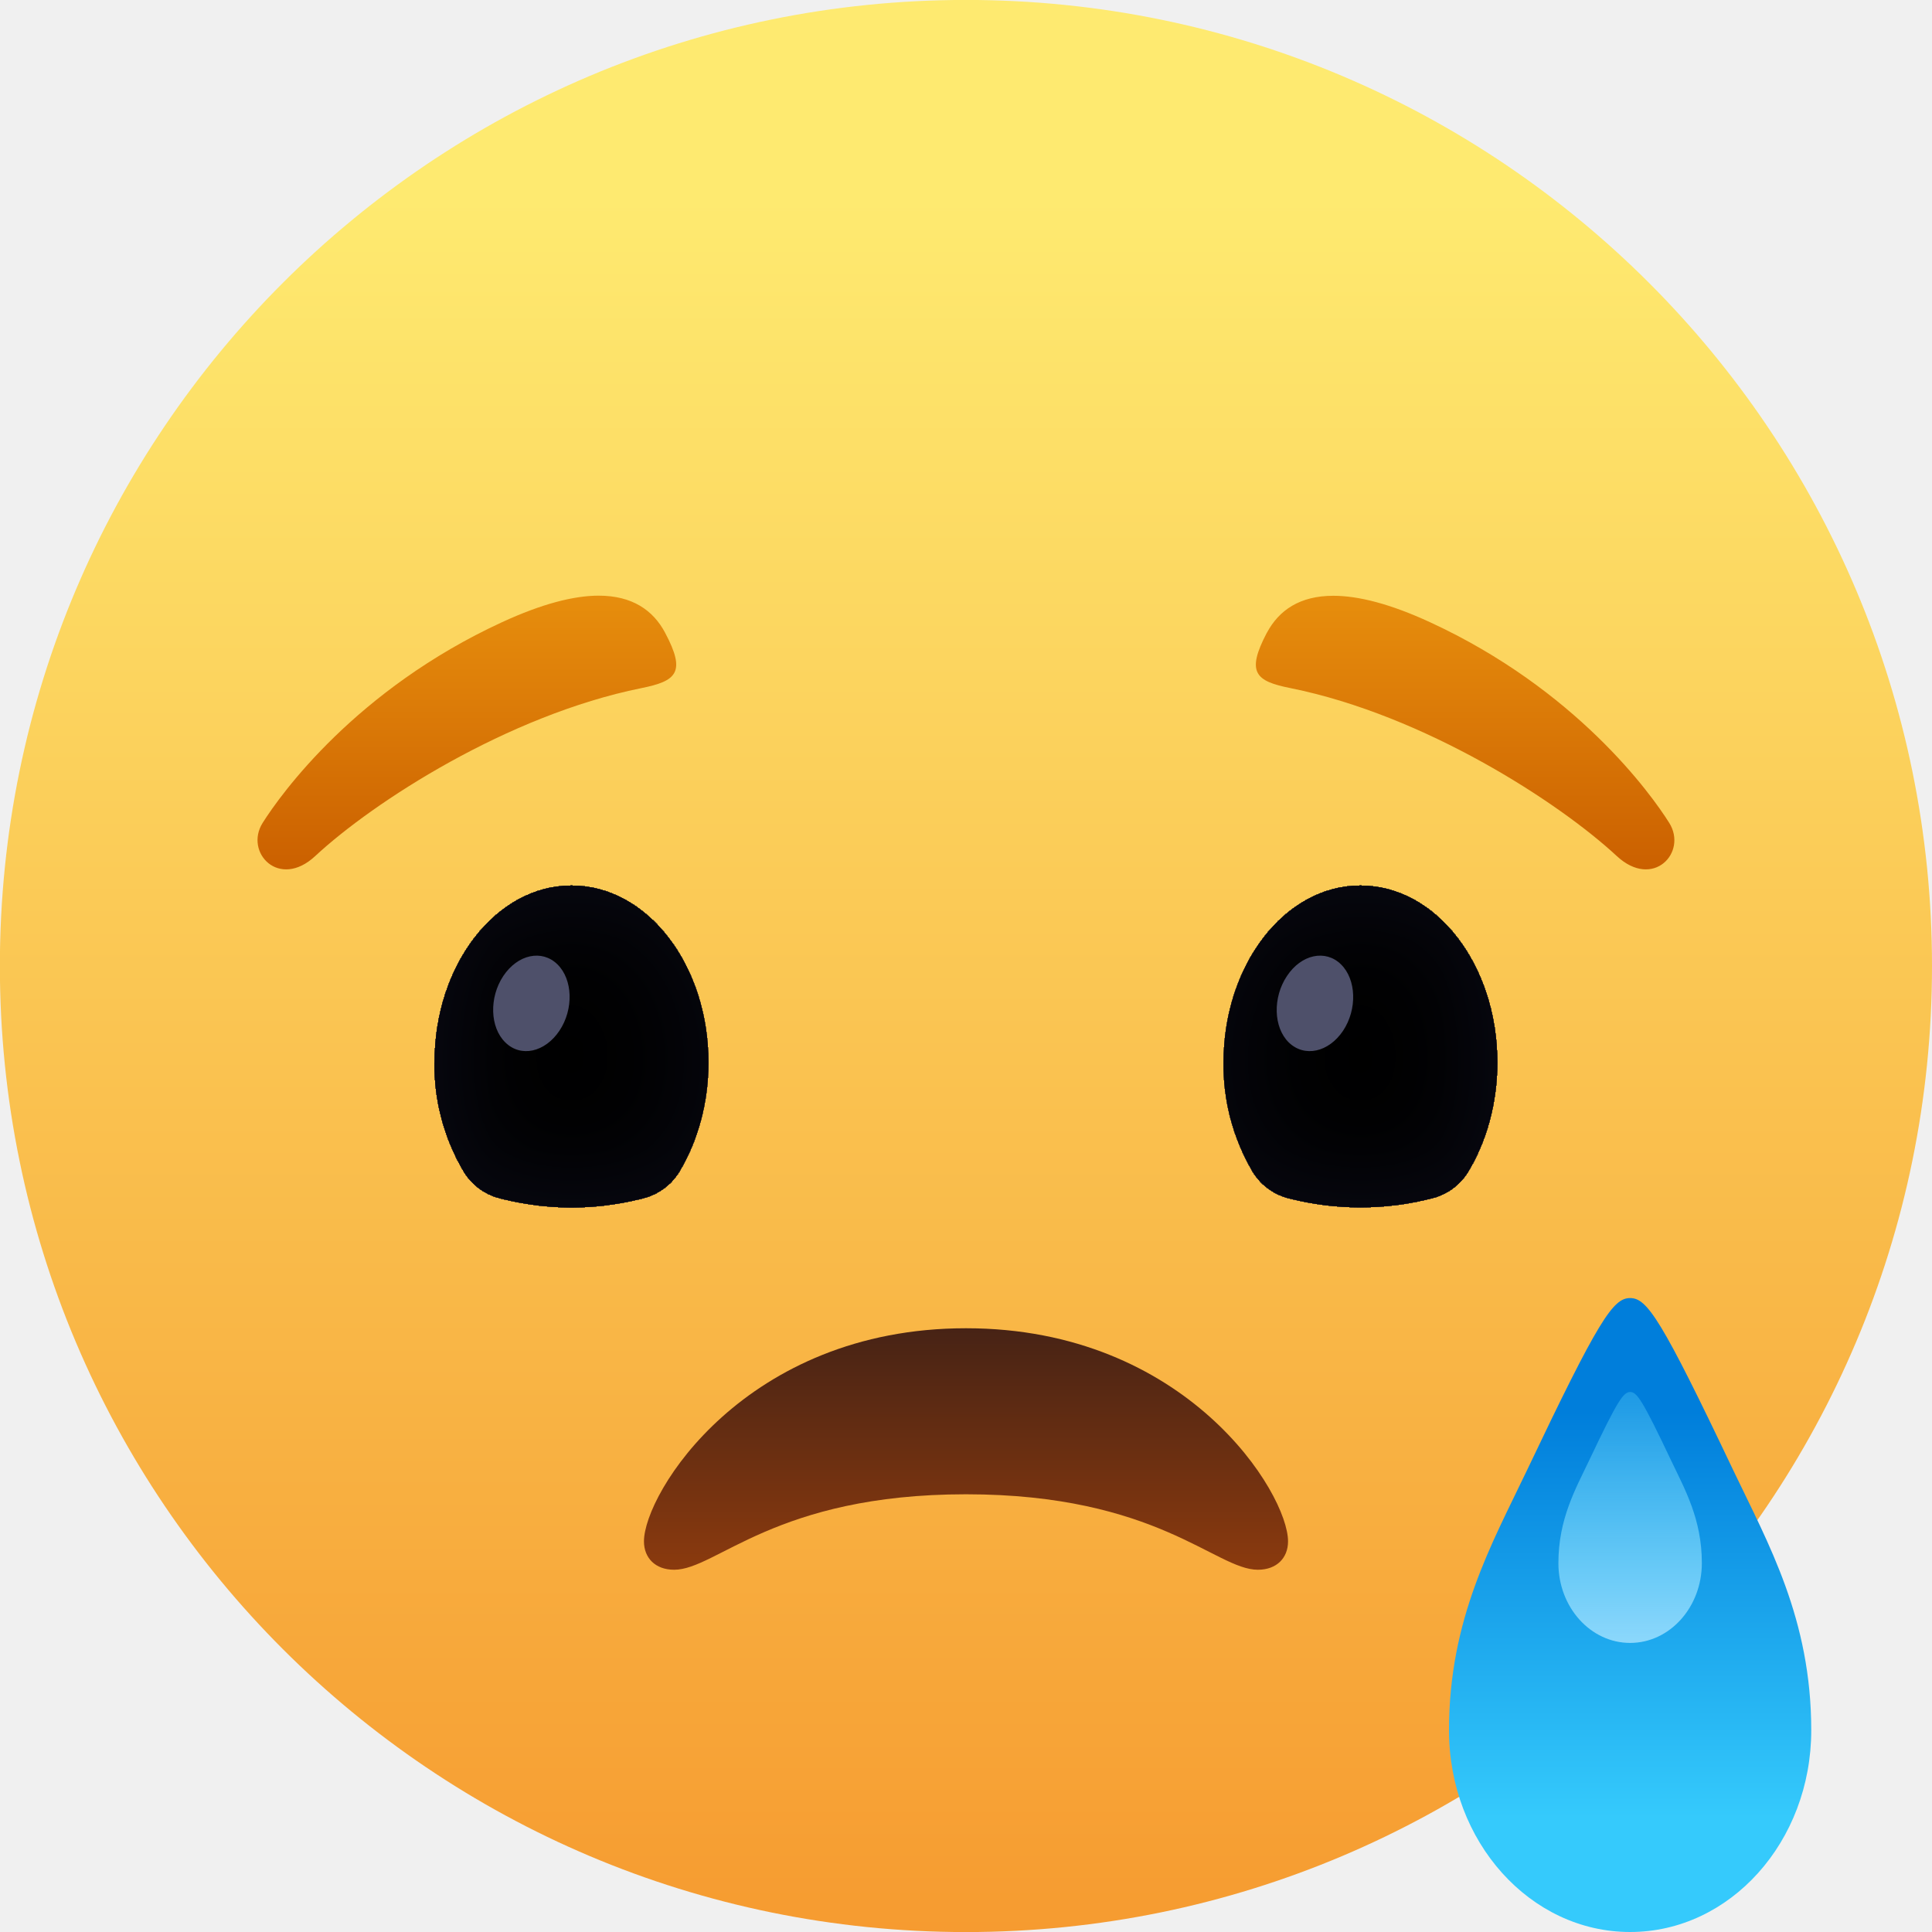
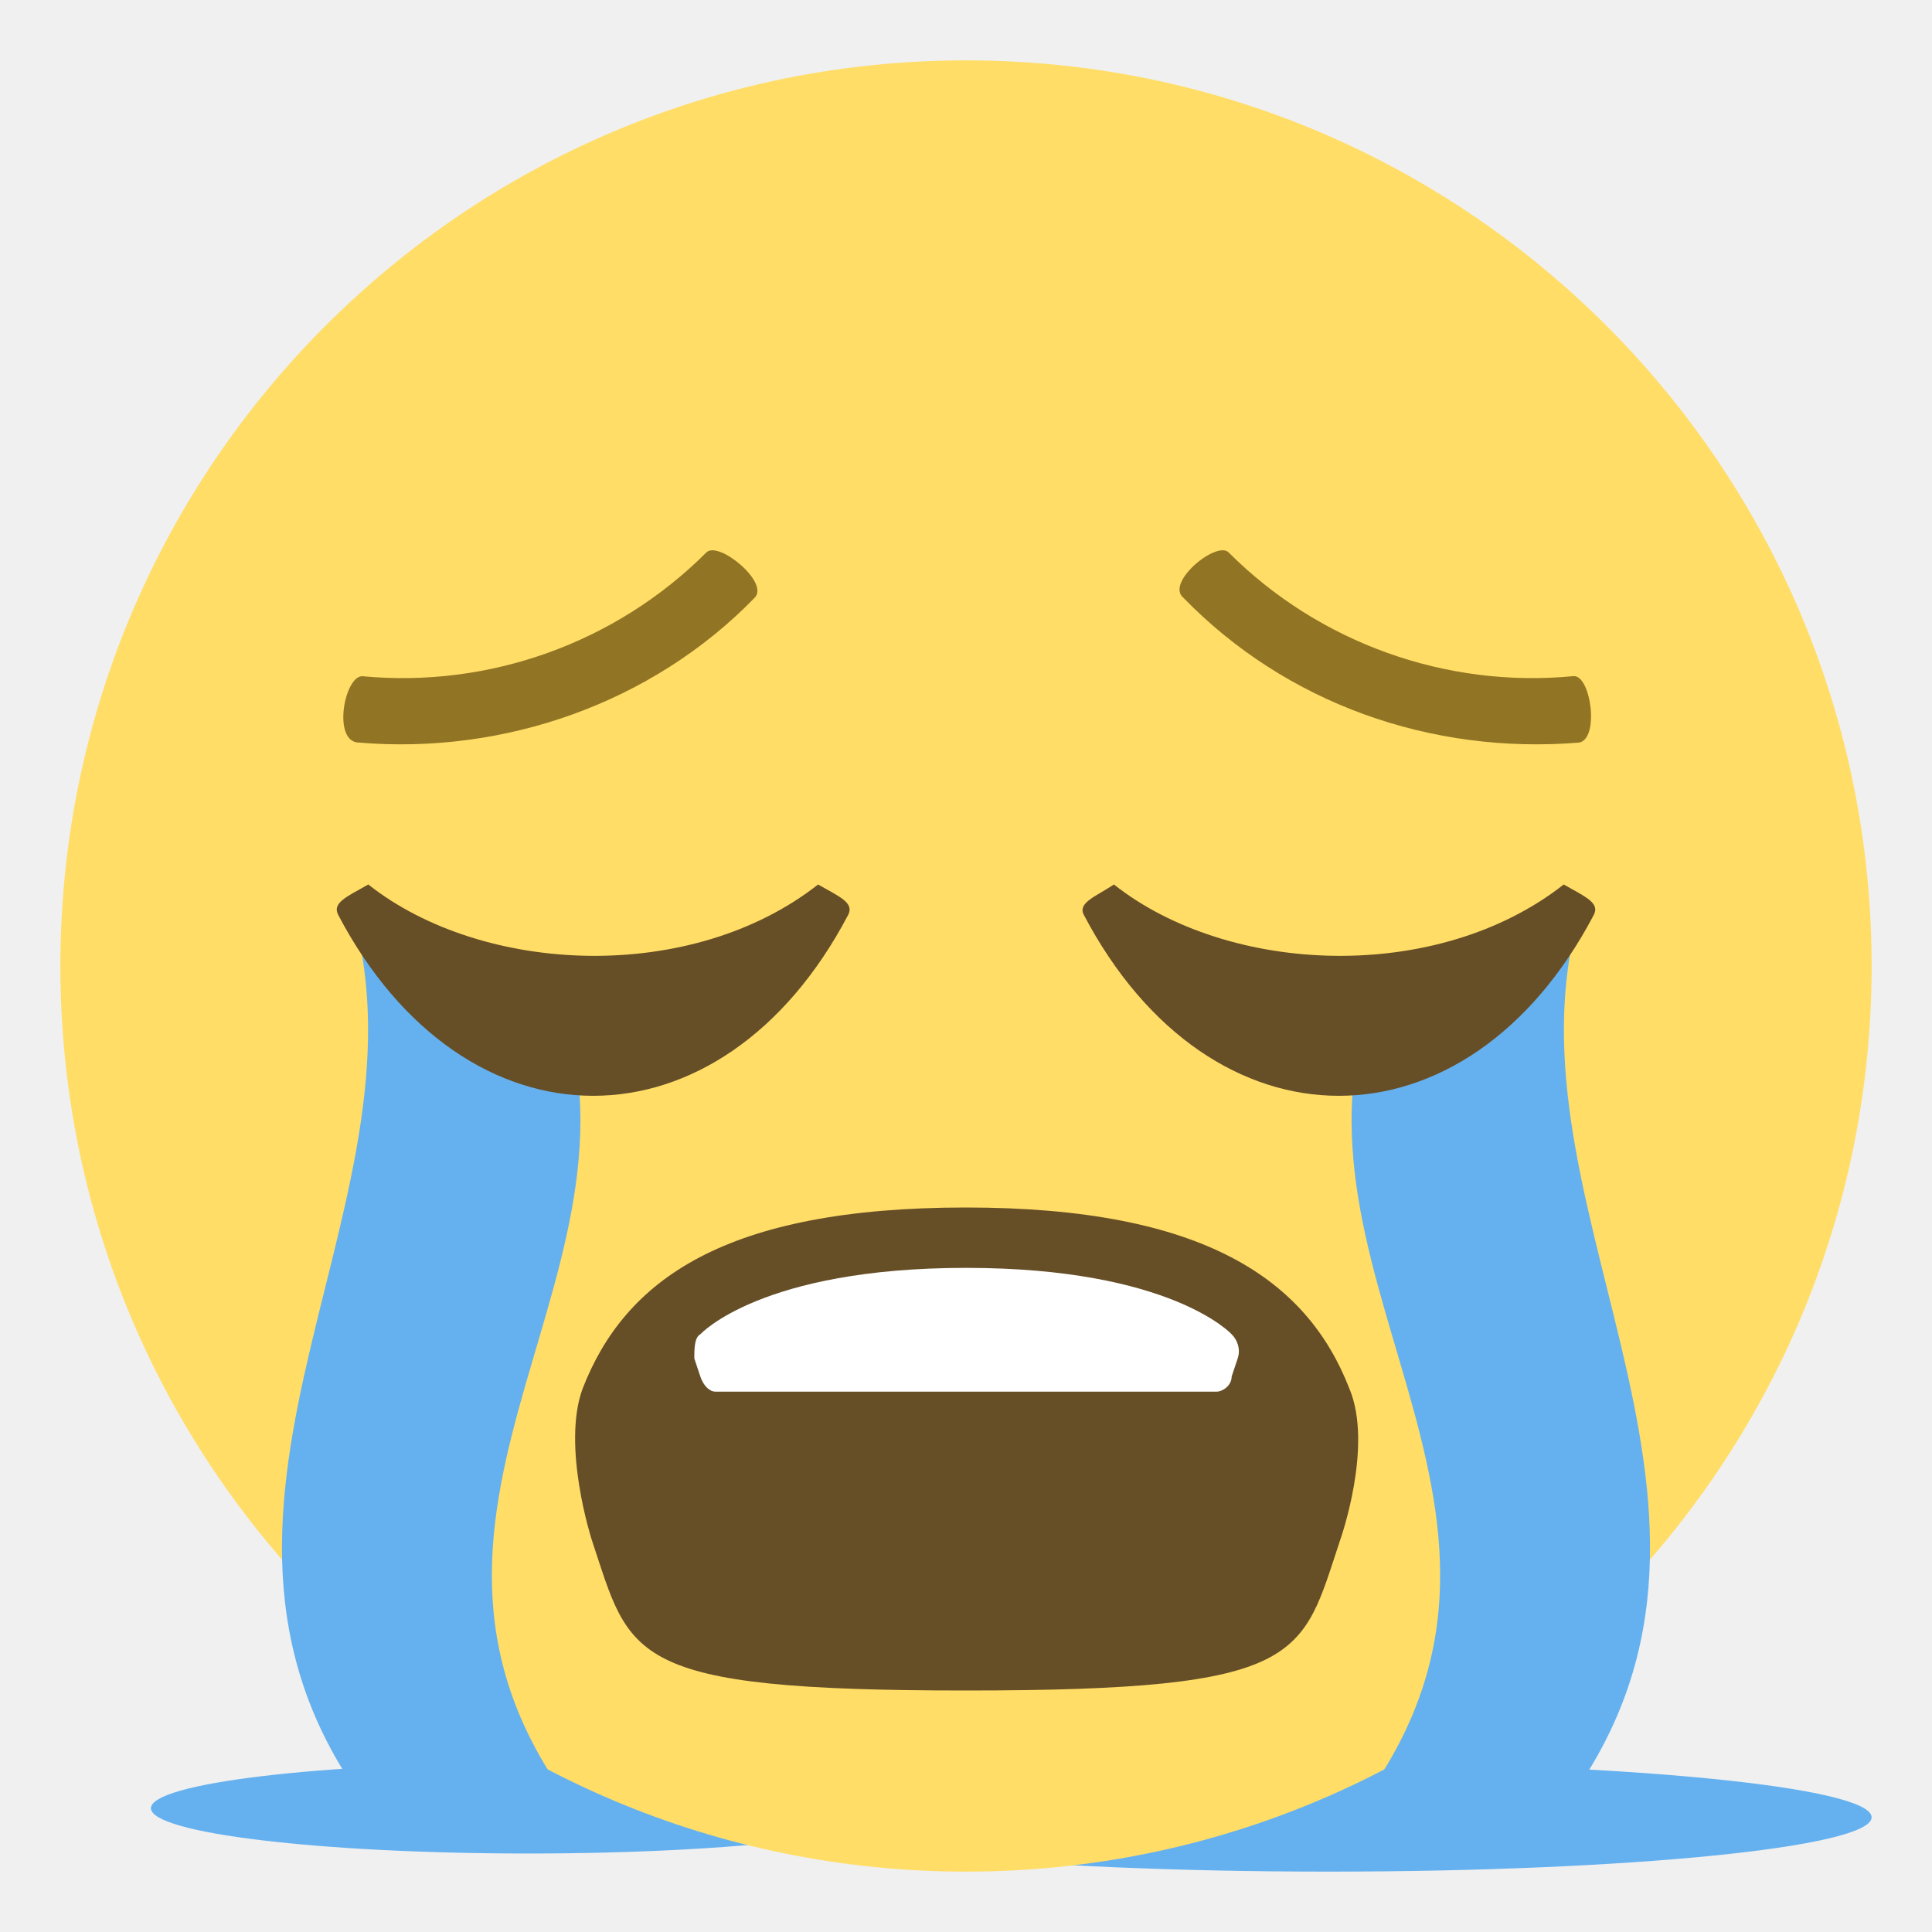
- <svg xmlns="http://www.w3.org/2000/svg" width="16" height="16" fill="none" id="sad">
-   <path fill="url(#a)" d="M16 8A8 8 0 1 1-.001 8 8 8 0 0 1 16 8" />
-   <path fill="url(#b)" d="M5.333 12.765c0 .137.094.235.25.235.351 0 .836-.625 2.417-.625s2.067.625 2.417.625c.156 0 .25-.098.25-.235C10.667 12.368 9.828 11 8 11c-1.828 0-2.667 1.368-2.667 1.765Z" />
-   <path fill="url(#c)" d="M3.599 8.8c0-.81.509-1.466 1.134-1.466.627 0 1.134.656 1.134 1.466 0 .338-.09.65-.238.898a.492.492 0 0 1-.301.225c-.14.037-.353.077-.595.077-.243 0-.453-.04-.595-.077a.49.49 0 0 1-.3-.225 1.741 1.741 0 0 1-.24-.898Zm6.534 0c0-.81.508-1.466 1.133-1.466.627 0 1.134.656 1.134 1.466 0 .338-.09.65-.238.898a.49.49 0 0 1-.301.225c-.39.101-.8.101-1.19 0a.49.49 0 0 1-.3-.225 1.74 1.74 0 0 1-.238-.898Z" />
-   <path fill="#000" d="M3.599 8.8c0-.81.509-1.466 1.134-1.466.627 0 1.134.656 1.134 1.466 0 .338-.09.65-.238.898a.492.492 0 0 1-.301.225c-.14.037-.353.077-.595.077-.243 0-.453-.04-.595-.077a.49.49 0 0 1-.3-.225 1.741 1.741 0 0 1-.24-.898Zm6.534 0c0-.81.508-1.466 1.133-1.466.627 0 1.134.656 1.134 1.466 0 .338-.09.65-.238.898a.49.49 0 0 1-.301.225c-.39.101-.8.101-1.19 0a.49.49 0 0 1-.3-.225 1.74 1.74 0 0 1-.238-.898Z" filter="url(#d)" />
-   <path fill="#4E506A" d="M4.616 7.986c.128.125.136.372.017.55-.12.179-.32.223-.448.097-.128-.125-.135-.372-.017-.55.12-.18.32-.222.448-.097Zm6.489 0c.128.125.136.372.018.55-.12.179-.32.223-.45.097-.127-.125-.134-.372-.015-.55.119-.18.319-.222.447-.097Z" />
-   <path fill="url(#e)" d="M4.157 5.153c.332-.153.596-.22.801-.22.277 0 .451.12.55.307.175.329.096.4-.198.459-1.106.224-2.217.942-2.699 1.39-.3.28-.589-.03-.436-.274.154-.244.774-1.105 1.982-1.662Zm6.335.087c.1-.187.273-.306.55-.306.206 0 .47.066.801.219 1.208.557 1.828 1.418 1.981 1.662.153.244-.134.554-.435.274-.483-.448-1.593-1.166-2.7-1.39-.294-.058-.37-.13-.197-.46Z" />
-   <path fill="url(#f)" d="M13.5 16c-.828 0-1.5-.748-1.5-1.671 0-.922.356-1.545.643-2.147.598-1.258.716-1.432.857-1.432.141 0 .259.174.857 1.432.287.602.643 1.225.643 2.147 0 .923-.672 1.671-1.5 1.671Z" />
-   <path fill="url(#g)" d="M13.5 13.606c-.328 0-.594-.296-.594-.66 0-.366.141-.613.255-.852.236-.498.283-.566.34-.566.055 0 .102.068.338.566.114.24.255.486.255.851s-.266.661-.594.661" />
-   <defs>
-     <linearGradient id="a" x1="8" x2="8" y1="1.64" y2="16" gradientUnits="userSpaceOnUse">
-       <stop stop-color="#FEEA70" />
-       <stop offset="1" stop-color="#F69B30" />
-     </linearGradient>
-     <linearGradient id="b" x1="8" x2="8" y1="11" y2="13" gradientUnits="userSpaceOnUse">
-       <stop stop-color="#472315" />
-       <stop offset="1" stop-color="#8B3A0E" />
-     </linearGradient>
-     <linearGradient id="c" x1="7.999" x2="7.999" y1="7.334" y2="10" gradientUnits="userSpaceOnUse">
-       <stop stop-color="#191A33" />
-       <stop offset=".872" stop-color="#3B426A" />
-     </linearGradient>
-     <linearGradient id="e" x1="8" x2="8" y1="4.934" y2="7.199" gradientUnits="userSpaceOnUse">
-       <stop stop-color="#E78E0D" />
-       <stop offset="1" stop-color="#CB6000" />
-     </linearGradient>
-     <linearGradient id="f" x1="13.5" x2="13.5" y1="15.05" y2="11.692" gradientUnits="userSpaceOnUse">
-       <stop stop-color="#35CAFC" />
-       <stop offset="1" stop-color="#007EDB" />
-     </linearGradient>
-     <linearGradient id="g" x1="13.5" x2="13.5" y1="11.528" y2="13.606" gradientUnits="userSpaceOnUse">
-       <stop stop-color="#6AE1FF" stop-opacity=".287" />
-       <stop offset="1" stop-color="#A8E3FF" stop-opacity=".799" />
-     </linearGradient>
-     <filter id="d" width="8.801" height="2.666" x="3.599" y="7.334" color-interpolation-filters="sRGB" filterUnits="userSpaceOnUse">
-       <feFlood flood-opacity="0" result="BackgroundImageFix" />
-       <feBlend in="SourceGraphic" in2="BackgroundImageFix" result="shape" />
-       <feColorMatrix in="SourceAlpha" result="hardAlpha" values="0 0 0 0 0 0 0 0 0 0 0 0 0 0 0 0 0 0 127 0" />
-       <feOffset />
-       <feGaussianBlur stdDeviation=".5" />
-       <feComposite in2="hardAlpha" k2="-1" k3="1" operator="arithmetic" />
-       <feColorMatrix values="0 0 0 0 0.041 0 0 0 0 0.043 0 0 0 0 0.092 0 0 0 0.82 0" />
-       <feBlend in2="shape" result="effect1_innerShadow" />
-     </filter>
-   </defs>
+ <svg xmlns="http://www.w3.org/2000/svg" viewBox="0 0 64 64" width="64" height="64">
+   <g fill="#65b1ef">
+     <ellipse cx="17.5" cy="59.9" rx="12.5" ry="1.5" />
+     <ellipse cx="44" cy="60.2" rx="18" ry="1.8" />
+   </g>
+   <circle cx="32" cy="32" r="30" fill="#ffdd67" />
+   <path d="m44.7 46c-1.4-3.6-4.8-6-12.7-6-8 0-11.3 2.4-12.7 6-.7 1.9.3 5 .3 5 1.3 3.9 1.1 5 12.4 5 11.3 0 11.1-1.1 12.4-5 0 0 1.1-3.1.3-5" fill="#664e27" />
+   <path d="m41 45c.1-.3 0-.6-.2-.8 0 0-2-2.2-8.8-2.2-6.8 0-8.8 2.2-8.8 2.2-.2.1-.2.5-.2.8l.2.6c.1.3.3.5.5.5h16.6c.2 0 .5-.2.5-.5l.2-.6" fill="#fff" />
+   <g fill="#65b1ef">
+     <path d="m44.5 60.5c2.3 0 4.6 0 6.8 0 8.2-9.9-1.5-20 .9-29.8-2.3 0-4.6 2.5-6.8 2.5-3.2 9.5 7.3 17.4-.9 27.3" />
+     <path d="m19.5 60.5c-2.3 0-4.6 0-6.8 0-8.2-9.9 1.5-20-.9-29.8 2.3 0 4.6 2.5 6.8 2.5 3.2 9.5-7.3 17.4.9 27.3" />
+   </g>
+   <g fill="#917524">
+     <path d="m40.7 18.3c3 3 7.2 4.5 11.4 4.1.6-.1.9 2.1.2 2.2-4.9.4-9.7-1.3-13.1-4.8-.6-.5 1.1-1.9 1.5-1.5" />
+     <path d="m12 22.4c4.2.4 8.4-1.1 11.4-4.1.4-.4 2.1 1 1.6 1.5-3.4 3.5-8.3 5.2-13.1 4.8-.9 0-.5-2.2.1-2.2" />
+   </g>
+   <g fill="#664e27">
+     <path d="m35.9 30.3c4.2 8 12.7 8 16.9 0 .2-.4-.3-.6-1-1-4.2 3.3-11.1 3-14.9 0-.6.4-1.2.6-1 1" />
+     <path d="m11.2 30.3c4.2 8 12.7 8 16.9 0 .2-.4-.3-.6-1-1-4.2 3.3-11.1 3-14.9 0-.7.4-1.2.6-1 1" />
+   </g>
</svg>
